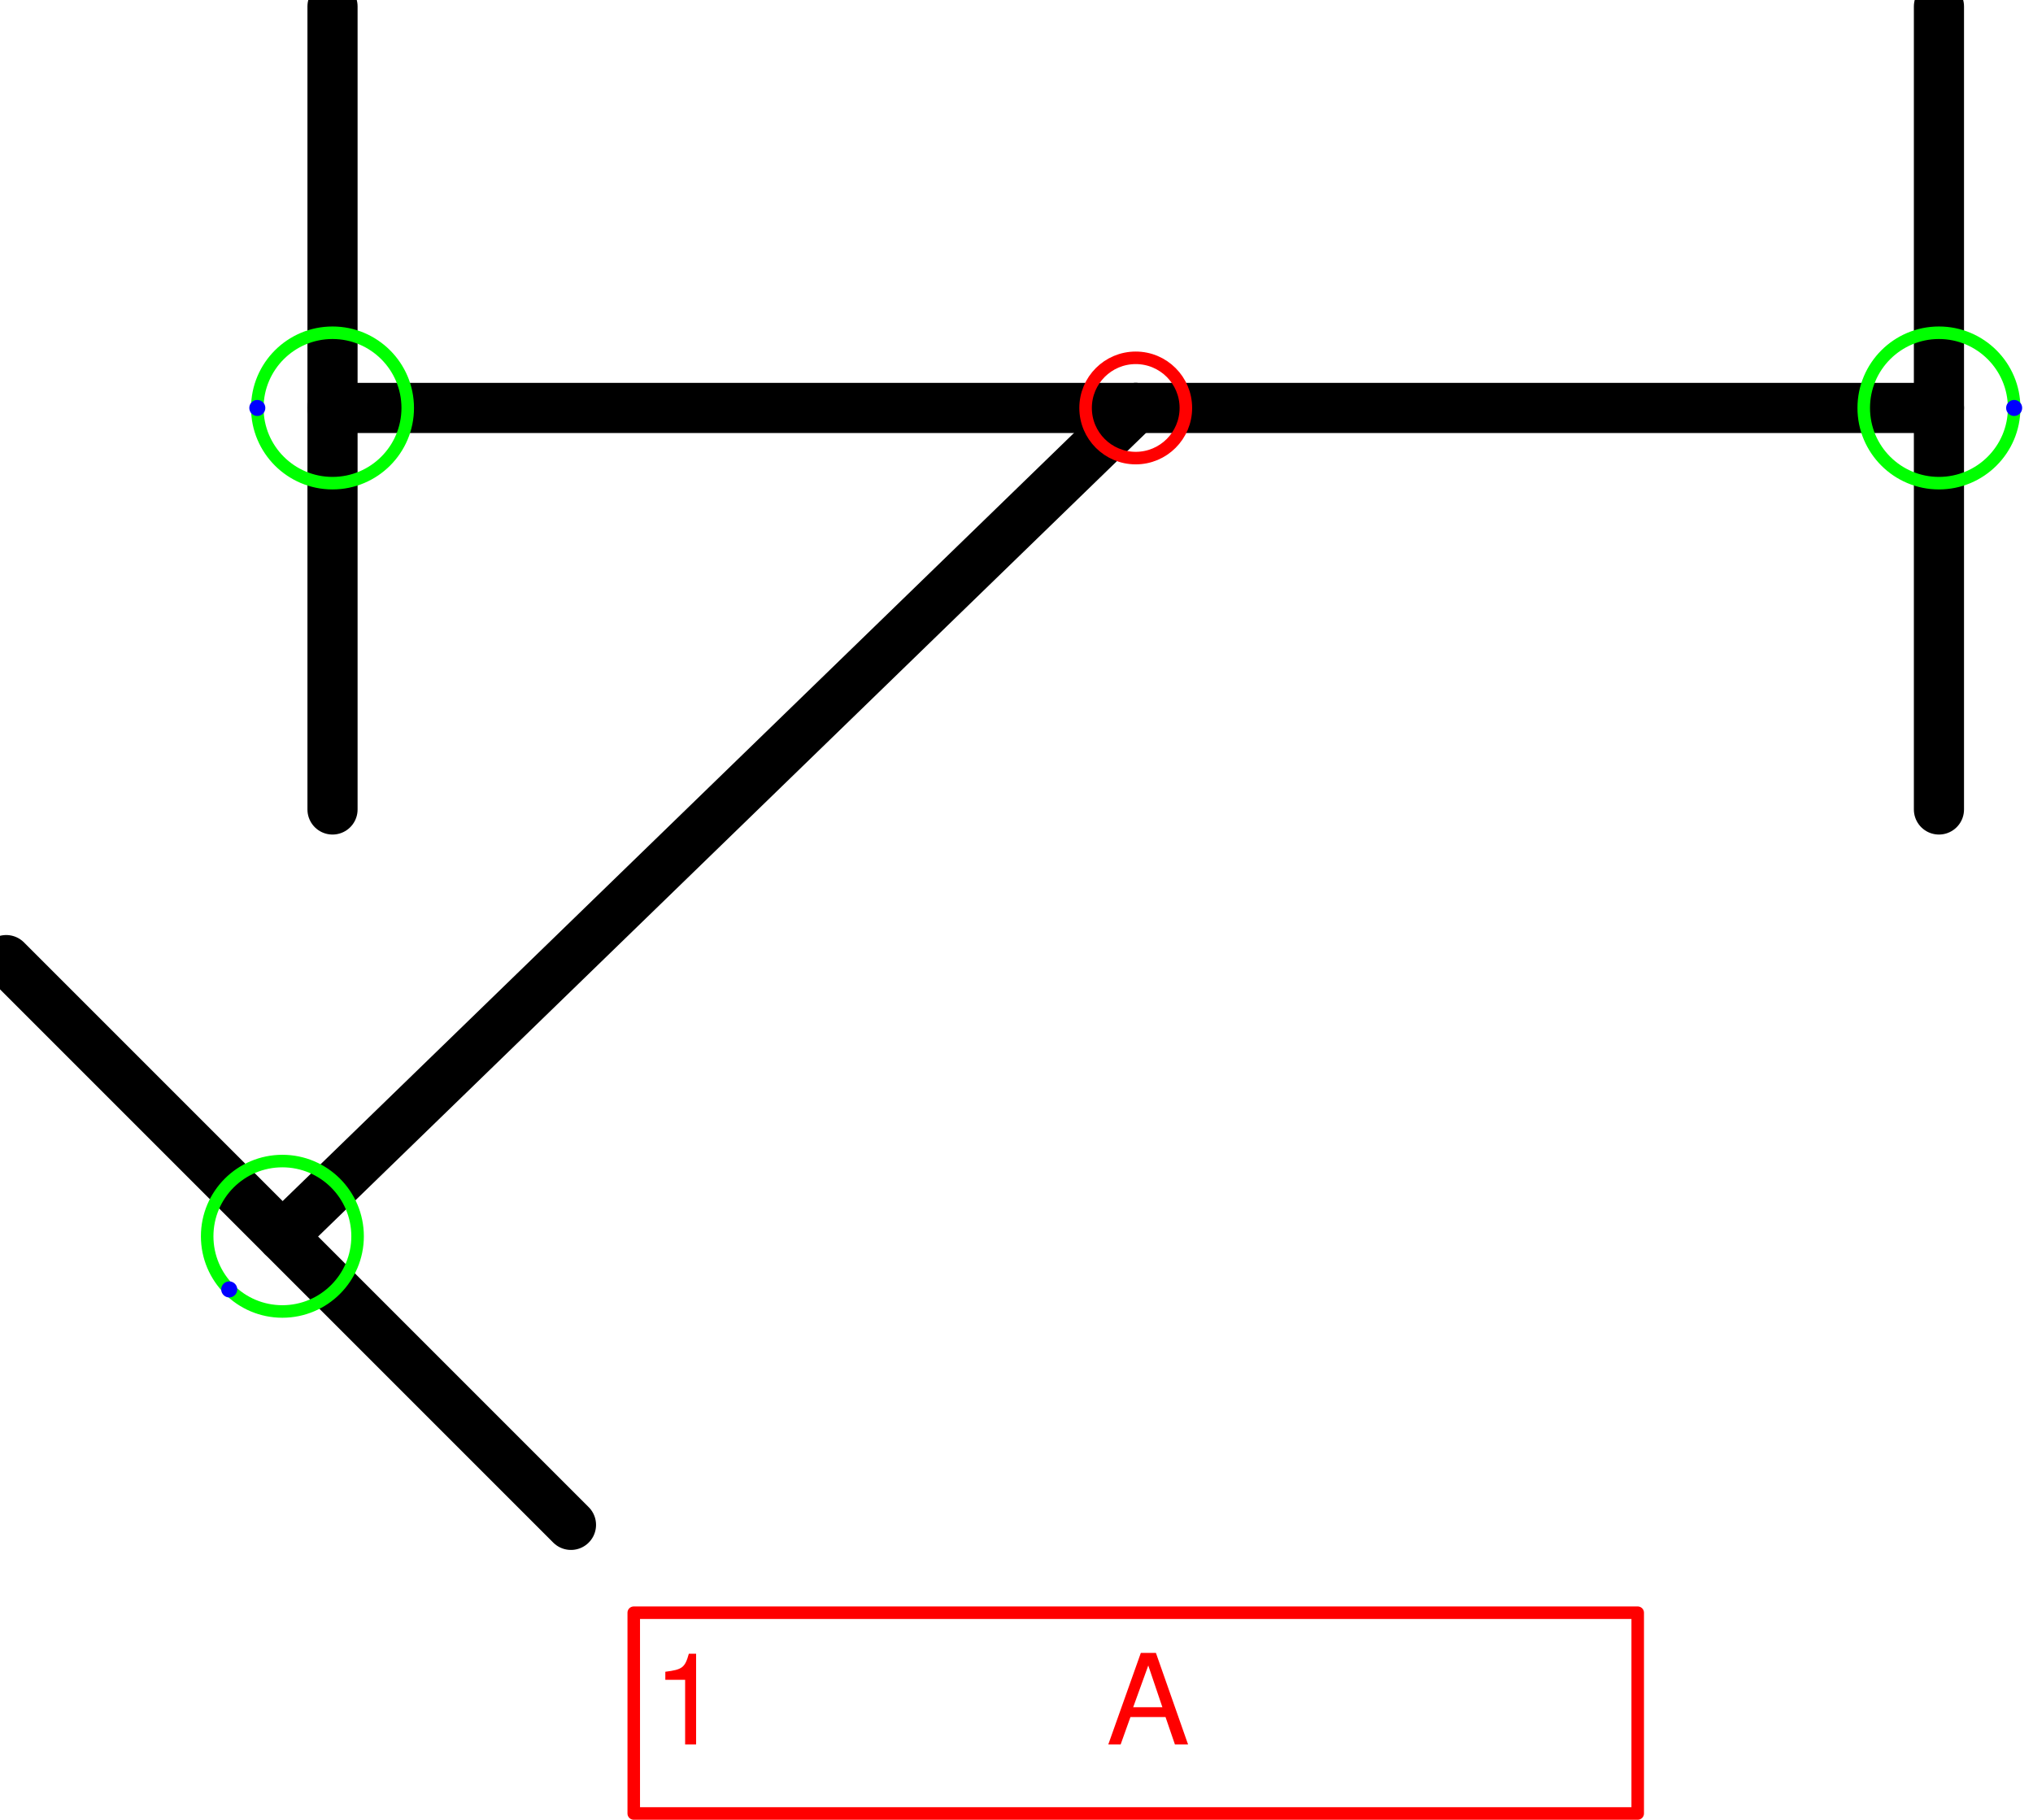
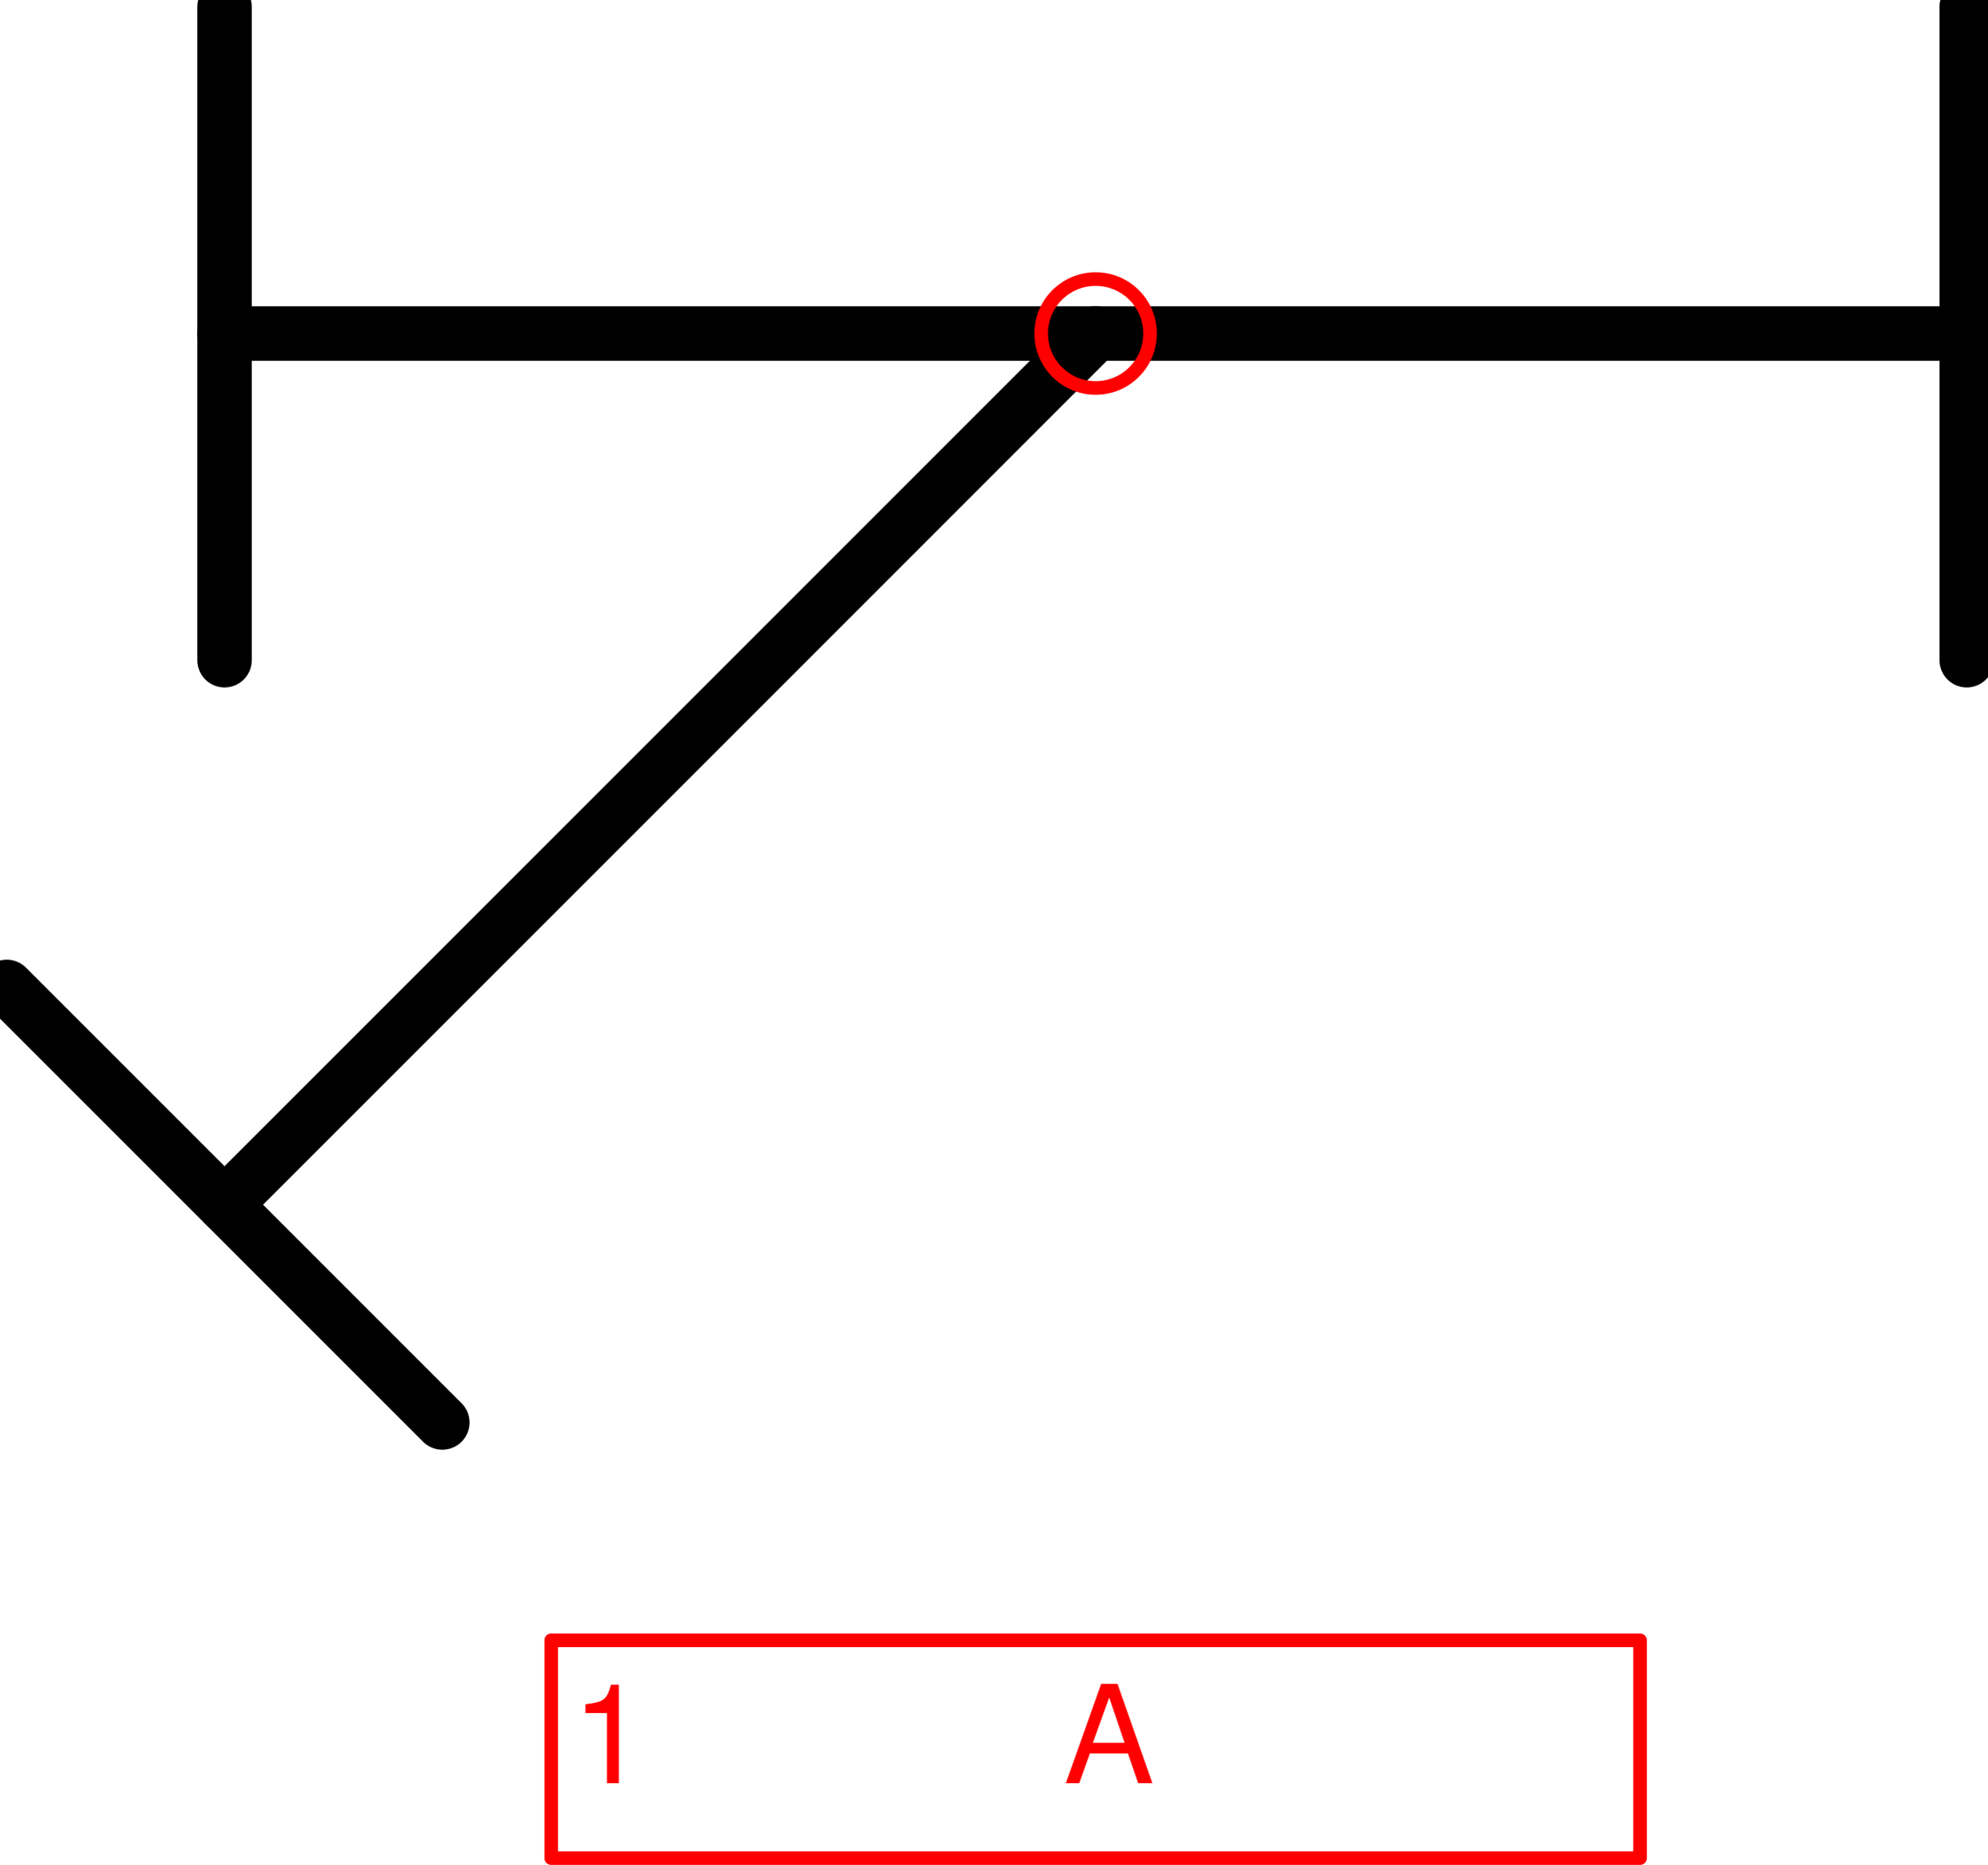
- <svg xmlns="http://www.w3.org/2000/svg" version="1.1" width="42.91mm" height="38.407mm" viewBox="-5.663 -2.034 10.137 9.073">
+ <svg xmlns="http://www.w3.org/2000/svg" version="1.1" width="38.626mm" height="36.245mm" viewBox="-5.031 -1.531 9.125 8.562">
  <defs vector-effect="non-scaling-stroke" />
  <g>
-     <g id="cell-rTv7CTksNgFsIOxEW_WO-3" layer="Symbol">
-       <path d="M-5.632 2.753L-2.816 5.569" fill="none" stroke="rgb(0, 0, 0)" stroke-miterlimit="10" pointer-events="stroke" stroke-width="0.25" stroke-linecap="round" stroke-linejoin="round" />
+     <g id="cell-LmwRa5m2ogFTfMC_VaVA-14" layer="Symbol">
+       <path d="M-4 0L0 0" fill="none" stroke="rgb(0, 0, 0)" stroke-miterlimit="10" pointer-events="stroke" stroke-width="0.25" stroke-linecap="round" stroke-linejoin="round" />
    </g>
-     <g id="cell-LmwRa5m2ogFTfMC_VaVA-14" layer="Symbol">
-       <path d="M-4.005 0L0 0" fill="none" stroke="rgb(0, 0, 0)" stroke-miterlimit="10" pointer-events="stroke" stroke-width="0.25" stroke-linecap="round" stroke-linejoin="round" />
+     <g id="cell-LmwRa5m2ogFTfMC_VaVA-13" layer="Symbol">
+       <path d="M-3 5L-5 3" fill="none" stroke="rgb(0, 0, 0)" stroke-miterlimit="10" pointer-events="stroke" stroke-width="0.25" stroke-linecap="round" stroke-linejoin="round" />
    </g>
    <g id="cell-LmwRa5m2ogFTfMC_VaVA-12" layer="Symbol">
-       <path d="M-4.255 4.13L0 0" fill="none" stroke="rgb(0, 0, 0)" stroke-miterlimit="10" pointer-events="stroke" stroke-width="0.25" stroke-linecap="round" stroke-linejoin="round" />
+       <path d="M-4 4L0 0" fill="none" stroke="rgb(0, 0, 0)" stroke-miterlimit="10" pointer-events="stroke" stroke-width="0.25" stroke-linecap="round" stroke-linejoin="round" />
    </g>
    <g id="cell-LmwRa5m2ogFTfMC_VaVA-5" layer="Symbol">
-       <path d="M0 0L4.005 0" fill="none" stroke="rgb(0, 0, 0)" stroke-miterlimit="10" pointer-events="stroke" stroke-width="0.25" stroke-linecap="round" stroke-linejoin="round" />
+       <path d="M0 0L4 0" fill="none" stroke="rgb(0, 0, 0)" stroke-miterlimit="10" pointer-events="stroke" stroke-width="0.25" stroke-linecap="round" stroke-linejoin="round" />
    </g>
    <g id="cell-LmwRa5m2ogFTfMC_VaVA-0" layer="Symbol">
-       <path d="M4.005 2.002L4.005-2.002" fill="none" stroke="rgb(0, 0, 0)" stroke-miterlimit="10" pointer-events="stroke" stroke-width="0.25" stroke-linecap="round" stroke-linejoin="round" />
+       <path d="M4 1.5L4-1.5" fill="none" stroke="rgb(0, 0, 0)" stroke-miterlimit="10" pointer-events="stroke" stroke-width="0.25" stroke-linecap="round" stroke-linejoin="round" />
    </g>
    <g id="cell-8SfY9AcWIXY1wlhgkMa5-3" layer="Symbol">
-       <path d="M-4.005 2.002L-4.005-2.002" fill="none" stroke="rgb(0, 0, 0)" stroke-miterlimit="10" pointer-events="stroke" stroke-width="0.25" stroke-linecap="round" stroke-linejoin="round" />
+       <path d="M-4 1.5L-4-1.5" fill="none" stroke="rgb(0, 0, 0)" stroke-miterlimit="10" pointer-events="stroke" stroke-width="0.25" stroke-linecap="round" stroke-linejoin="round" />
    </g>
    <g id="cell-rSNX6scutslhj8xv5Tr2-47" content="&lt;object label=&quot;%LabelLines%&amp;amp;nbsp; &amp;amp;nbsp; &amp;amp;nbsp; &amp;amp;nbsp; &amp;amp;nbsp; &amp;amp;nbsp;%LabelIndex%&quot; placeholders=&quot;1&quot; LabelLines=&quot;1&quot; LabelIndex=&quot;A&quot;/&gt;" data-label="%LabelLines%&amp;nbsp; &amp;nbsp; &amp;nbsp; &amp;nbsp; &amp;nbsp; &amp;nbsp;%LabelIndex%" data-placeholders="1" data-LabelLines="1" data-LabelIndex="A" layer="Label">
-       <path fill="none" stroke="#ff0000" pointer-events="all" d="M-2.503 6.007L2.503 6.007 2.503 7.008-2.503 7.008z" vector-effect="non-scaling-stroke" stroke-linecap="round" stroke-linejoin="round" />
+       <path fill="none" stroke="#ff0000" pointer-events="all" d="M-2.5 6L2.5 6 2.5 7-2.5 7z" vector-effect="non-scaling-stroke" stroke-linecap="round" stroke-linejoin="round" />
      <g>
-         <text x="52" y="139" fill="#FF0000" font-family="Helvetica" font-size="10px" transform="scale(0.0625738 0.0625738) translate(-90 -32) translate(-0.5 -0.5)" vector-effect="non-scaling-stroke" stroke-linecap="round" stroke-linejoin="round">1           A</text>
+         <text x="42" y="131" fill="#FF0000" font-family="Helvetica" font-size="10px" transform="scale(0.0625 0.0625) translate(-80 -24) translate(-0.5 -0.5)" vector-effect="non-scaling-stroke" stroke-linecap="round" stroke-linejoin="round">1           A</text>
      </g>
-     </g>
-     <g id="cell-rTv7CTksNgFsIOxEW_WO-0" content="&lt;object label=&quot;Connection&quot; PipingConnector=&quot;Y&quot; LabelConnector=&quot;N&quot; SignalConnector=&quot;N&quot; Direction=&quot;0&quot; AuxiliaryConnector=&quot;N&quot;/&gt;" data-label="Connection" data-PipingConnector="Y" data-LabelConnector="N" data-SignalConnector="N" data-Direction="0" data-AuxiliaryConnector="N" layer="Connection">
-       <ellipse cx="4.005" cy="0" rx="0.375" ry="0.375" fill="none" stroke="#00ff00" vector-effect="non-scaling-stroke" />
-       <ellipse cx="4.38" cy="0" rx="0.04" ry="0.04" fill="#0000ff" stroke="none" vector-effect="non-scaling-stroke" />
-     </g>
-     <g id="cell-rTv7CTksNgFsIOxEW_WO-1" content="&lt;object label=&quot;Connection&quot; PipingConnector=&quot;Y&quot; LabelConnector=&quot;N&quot; SignalConnector=&quot;N&quot; Direction=&quot;180&quot; AuxiliaryConnector=&quot;N&quot;/&gt;" data-label="Connection" data-PipingConnector="Y" data-LabelConnector="N" data-SignalConnector="N" data-Direction="180" data-AuxiliaryConnector="N" layer="Connection">
-       <ellipse cx="-4.005" cy="0" rx="0.375" ry="0.375" fill="none" stroke="#00ff00" vector-effect="non-scaling-stroke" />
-       <ellipse cx="-4.38" cy="4.5924253663221344e-17" rx="0.04" ry="0.04" fill="#0000ff" stroke="none" vector-effect="non-scaling-stroke" />
-     </g>
-     <g id="cell-rTv7CTksNgFsIOxEW_WO-7" content="&lt;object label=&quot;Connection&quot; PipingConnector=&quot;Y&quot; LabelConnector=&quot;N&quot; SignalConnector=&quot;N&quot; Direction=&quot;135&quot; AuxiliaryConnector=&quot;N&quot;/&gt;" data-label="Connection" data-PipingConnector="Y" data-LabelConnector="N" data-SignalConnector="N" data-Direction="135" data-AuxiliaryConnector="N" layer="Connection">
-       <ellipse cx="-4.255" cy="4.13" rx="0.375" ry="0.375" fill="none" stroke="#00ff00" vector-effect="non-scaling-stroke" />
-       <ellipse cx="-4.52" cy="4.395" rx="0.04" ry="0.04" fill="#0000ff" stroke="none" vector-effect="non-scaling-stroke" />
    </g>
    <g id="cell-ogxcq6U86kEdoaEebC_T-0" content="&lt;object label=&quot;origo&quot;/&gt;" data-label="origo" layer="Origo">
      <ellipse cx="0" cy="0" rx="0.25" ry="0.25" fill="none" stroke="#ff0000" vector-effect="non-scaling-stroke" />
    </g>
  </g>
</svg>
